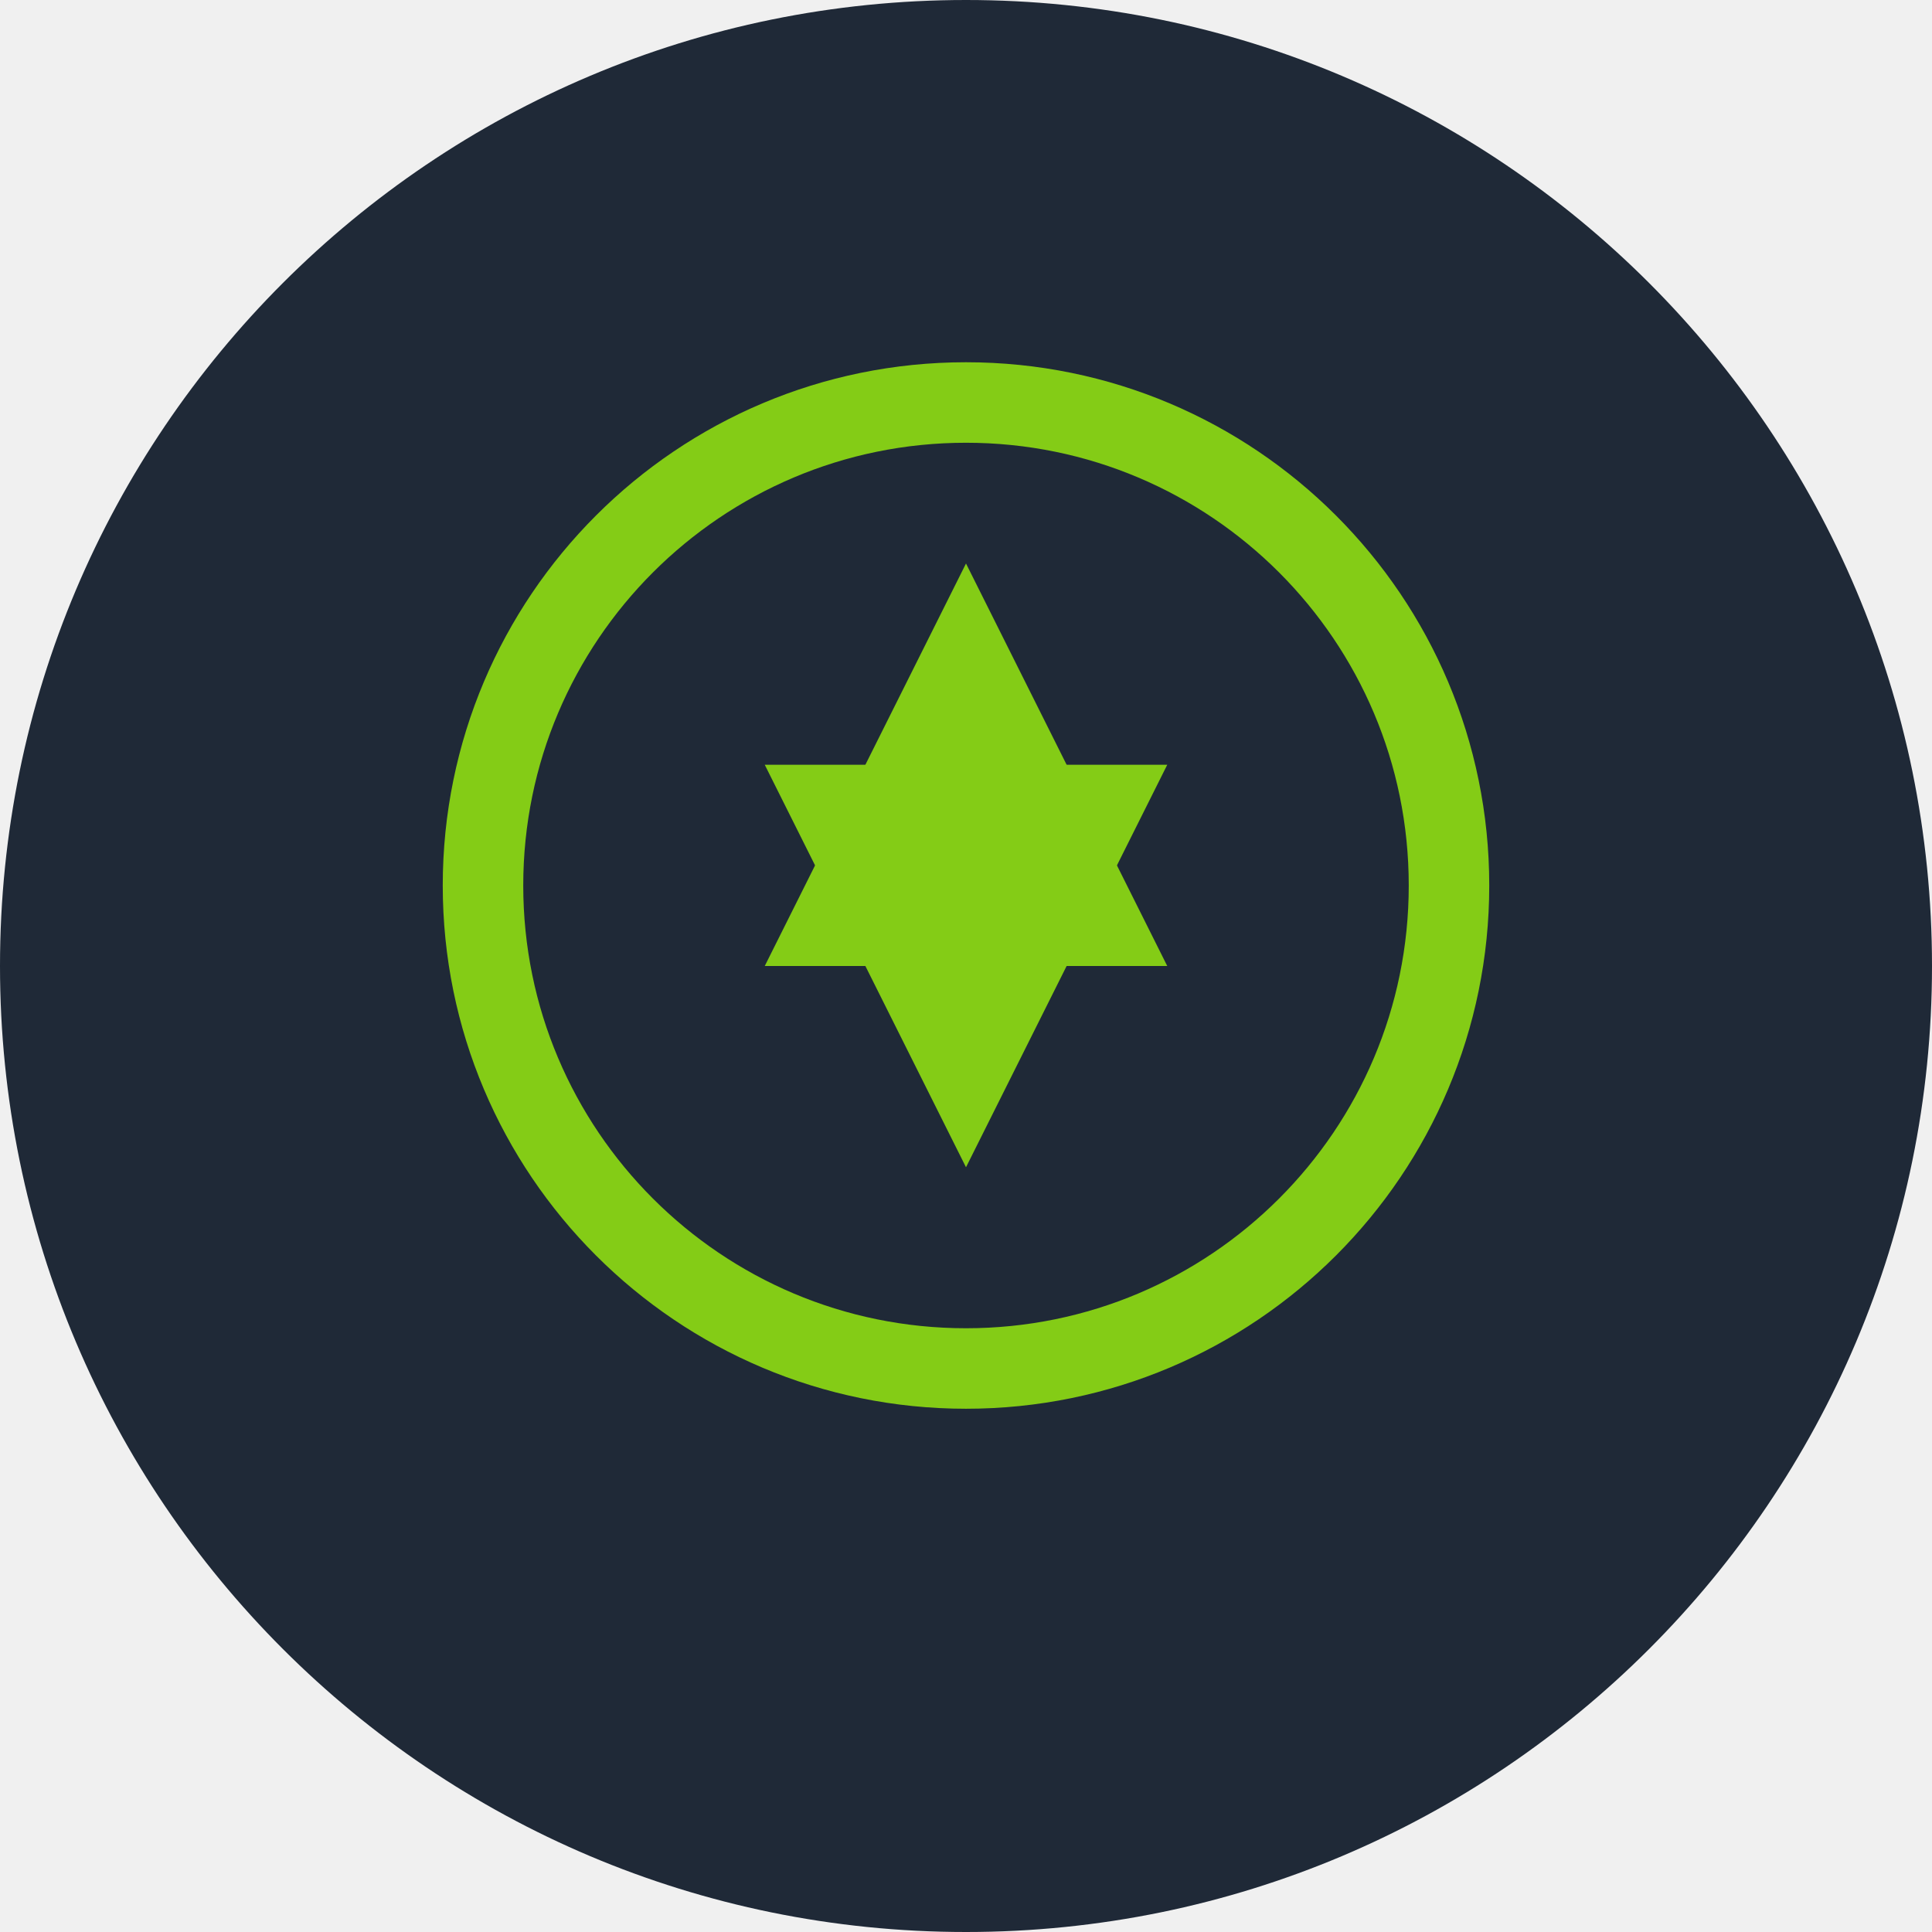
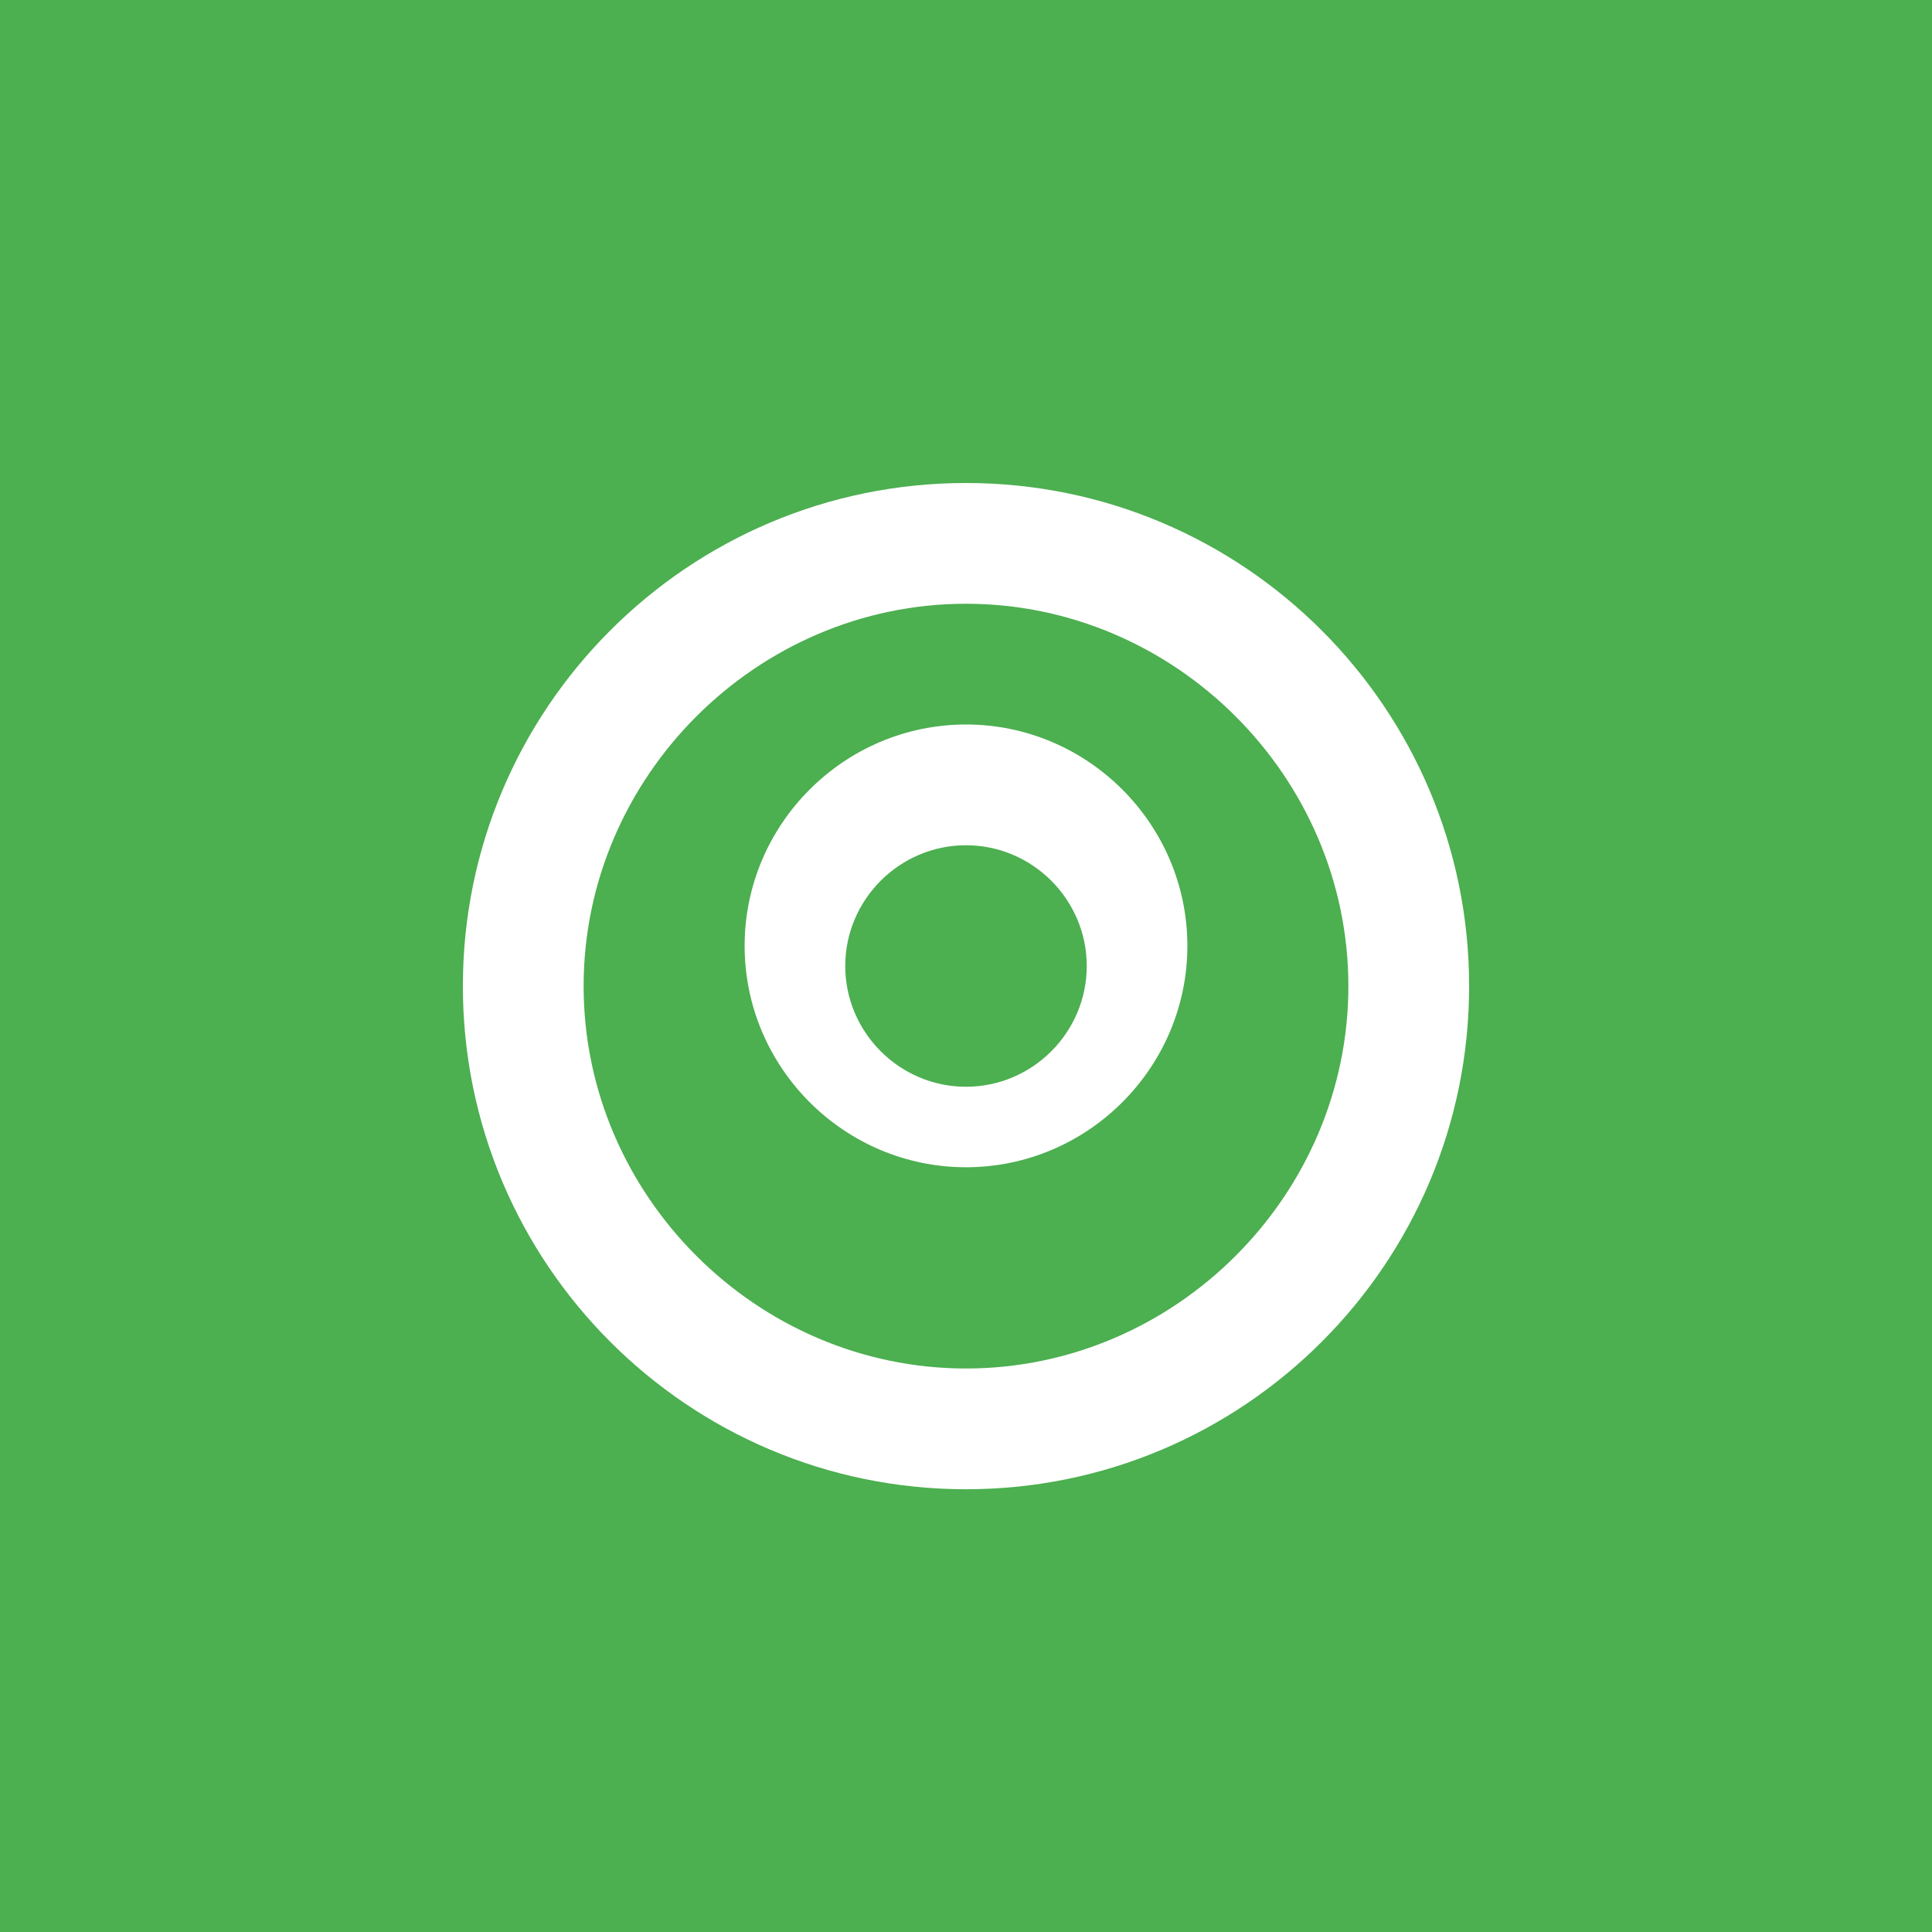
- <svg xmlns="http://www.w3.org/2000/svg" width="192px" height="192px" viewBox="0 0 192 192" version="1.1">
-   <g id="Icon" stroke="none" stroke-width="1" fill="none" fill-rule="evenodd">
-     <circle id="Background" fill="#1F2937" cx="96" cy="96" r="96" />
-     <path d="M96,40 C122.510,40 144,61.49 144,88 C144,114.51 122.510,136 96,136 C69.49,136 48,114.51 48,88 C48,61.49 69.49,40 96,40 Z" id="Circle" stroke="#84CC16" stroke-width="8" />
-     <path d="M96,56 L116,96 L76,96 L96,56 Z" id="Triangle" fill="#84CC16" fill-rule="nonzero" />
-     <path d="M96,116 L76,76 L116,76 L96,116 Z" id="Triangle-Copy" fill="#84CC16" fill-rule="nonzero" />
-   </g>
+ <svg xmlns="http://www.w3.org/2000/svg" width="192" height="192" viewBox="0 0 192 192" fill="none">
+   <rect width="192" height="192" fill="#4CAF50" />
+   <path d="M96 48C68.4 48 46 70.4 46 98C46 125.6 68.4 148 96 148C123.6 148 146 125.6 146 98C146 70.4 123.6 48 96 48ZM96 136C75.2 136 58 118.8 58 98C58 77.2 75.2 60 96 60C116.8 60 134 77.2 134 98C134 118.8 116.8 136 96 136Z" fill="white" />
+   <path d="M96 72C83.9 72 74 81.9 74 94C74 106.1 83.9 116 96 116C108.1 116 118 106.1 118 94C118 81.9 108.1 72 96 72ZM96 108C89.4 108 84 102.6 84 96C84 89.4 89.4 84 96 84C102.6 84 108 89.4 108 96C108 102.6 102.6 108 96 108Z" fill="white" />
</svg>
